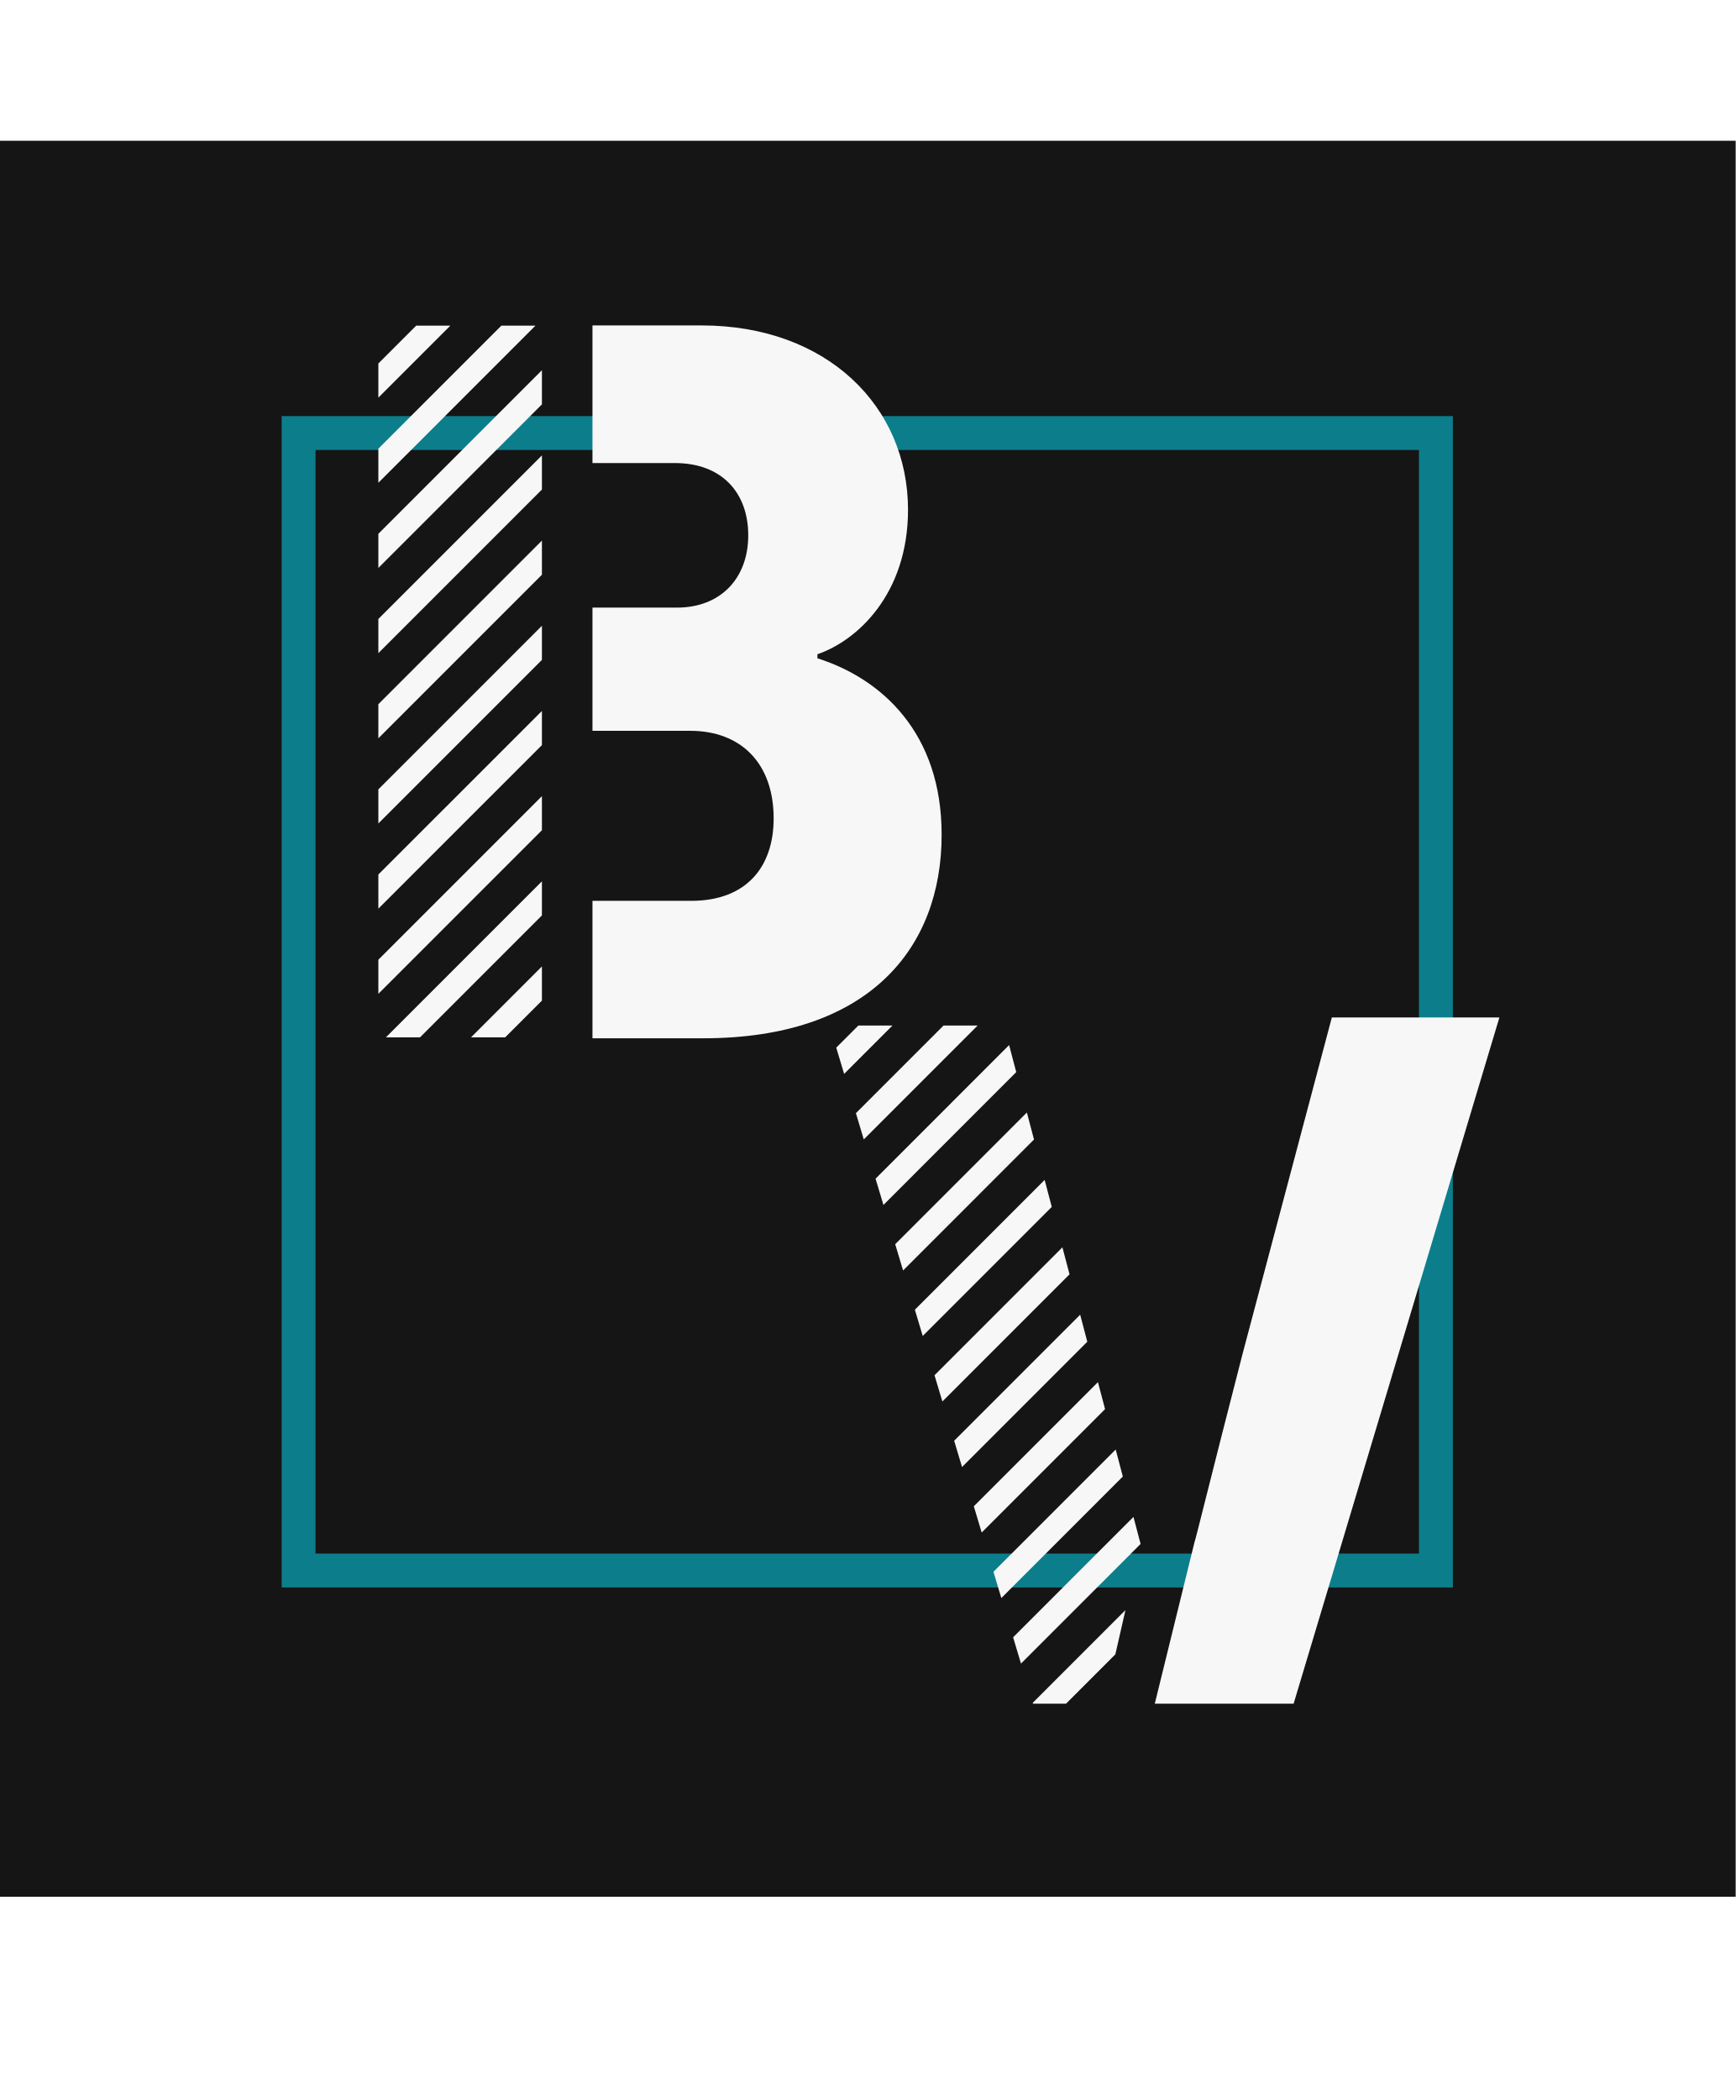
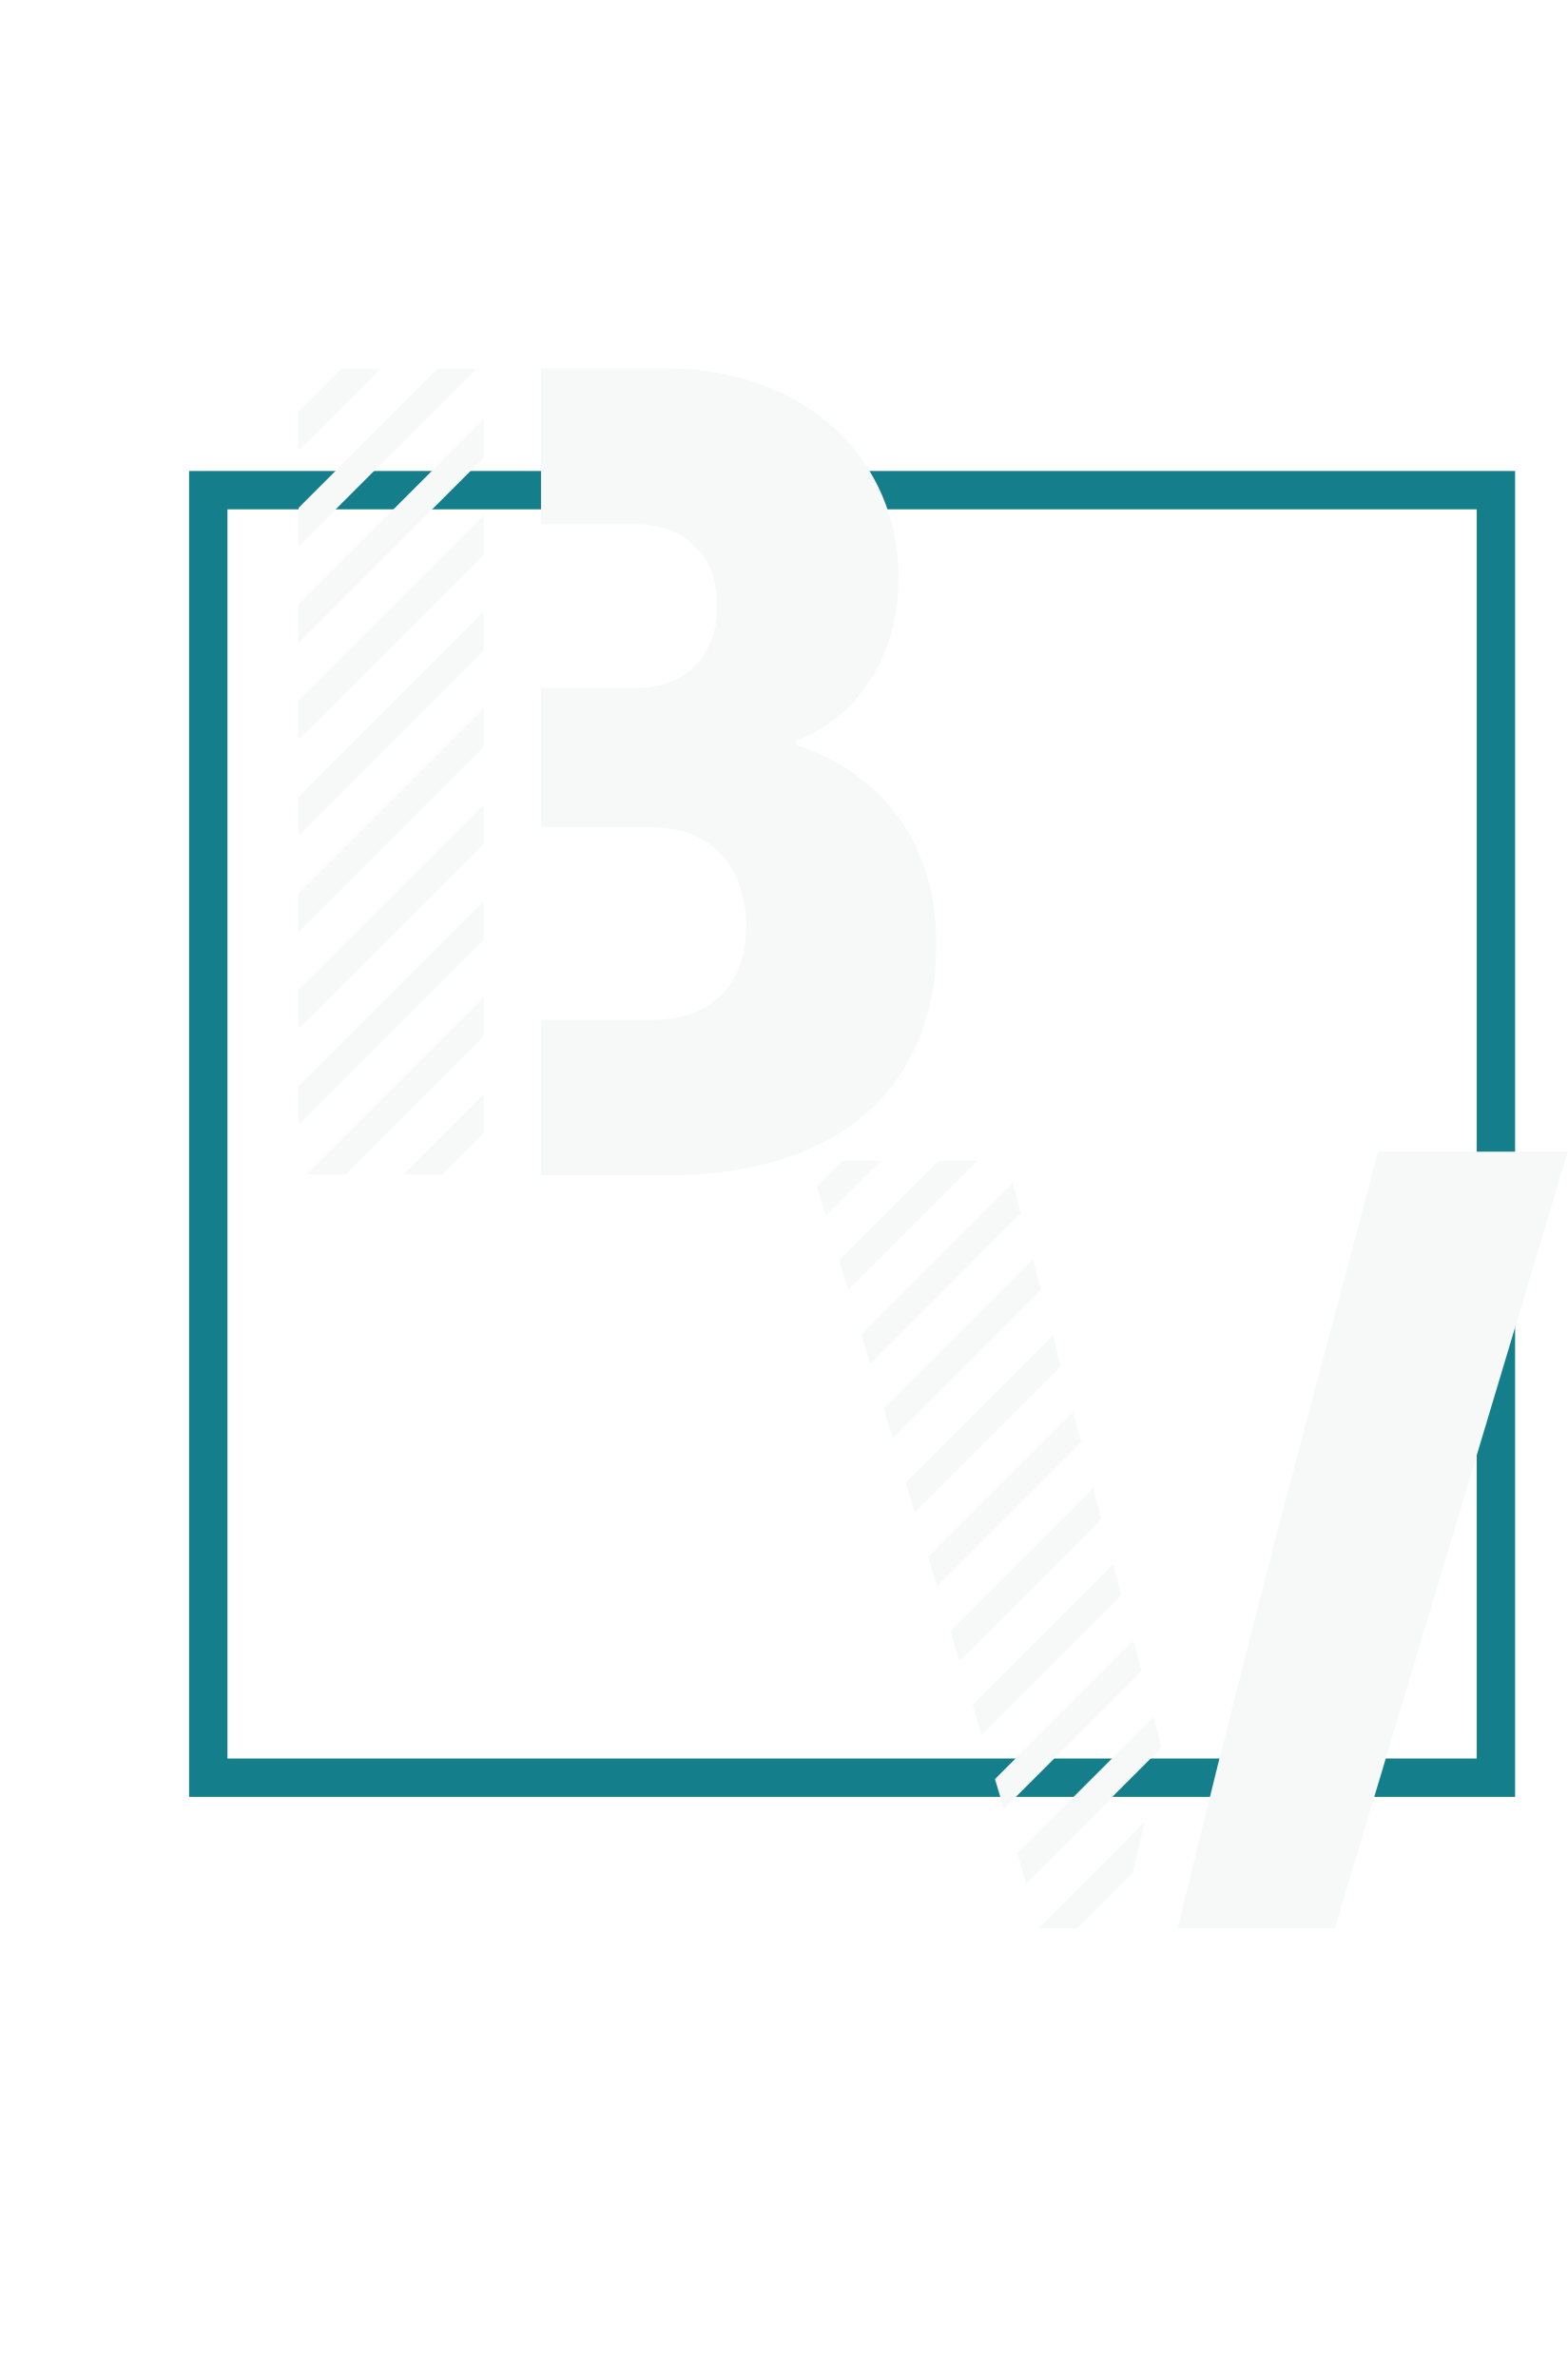
- <svg xmlns="http://www.w3.org/2000/svg" id="Layer_1" data-name="Layer 1" viewBox="0 0 256.16 309.88">
+ <svg xmlns="http://www.w3.org/2000/svg" id="Layer_1" data-name="Layer 1" viewBox="0 0 204.37 309.88">
  <defs>
-     <style>.cls-1,.cls-3{fill:none;}.cls-2{fill:#151515;}.cls-3{stroke:#0c7e8b;stroke-miterlimit:10;stroke-width:5px;}.cls-4{clip-path:url(#clip-path);}.cls-5{fill:#f7f7f7;}.cls-6{clip-path:url(#clip-path-2);}.cls-7{fill:#3b419a;}</style>
-     <clipPath id="clip-path" transform="translate(0 22.14)">
-       <polyline class="cls-1" points="55.84 25.91 79.98 25.91 79.98 130.93 55.84 130.93" />
+     <style>.cls-1,.cls-2{fill:none;}.cls-2{stroke:#147f8b;stroke-miterlimit:10;stroke-width:5px;}.cls-3{clip-path:url(#clip-path);}.cls-4{fill:#f7f8f8;}.cls-5{clip-path:url(#clip-path-2);}.cls-6{fill:#3d439a;}</style>
+     <clipPath id="clip-path" transform="translate(-12.24 21.71)">
+       <polyline class="cls-1" points="51.16 26.34 75.3 26.34 75.3 131.36 51.16 131.36" />
    </clipPath>
-     <clipPath id="clip-path-2" transform="translate(0 22.14)">
-       <polygon class="cls-1" points="122.44 129.19 148.17 129.19 168.33 205.67 162.95 229.26 152.46 229.26 122.44 129.19" />
+     <clipPath id="clip-path-2" transform="translate(-12.24 21.71)">
+       <polygon class="cls-1" points="117.76 129.62 143.49 129.62 163.65 206.1 158.27 229.69 147.78 229.69 117.76 129.62" />
    </clipPath>
  </defs>
-   <rect class="cls-2" y="20.77" width="256.16" height="259.12" />
-   <rect class="cls-3" x="44.07" y="63.9" width="167.85" height="167.85" />
-   <g class="cls-4">
-     <polyline class="cls-5" points="16.92 243.38 84.34 175.96 86.86 178.48 19.44 245.89" />
-     <polyline class="cls-5" points="16.92 230.81 84.34 163.39 86.86 165.91 19.44 233.32" />
-     <polyline class="cls-5" points="16.92 218.24 84.34 150.82 86.86 153.34 19.44 220.76" />
-     <polyline class="cls-5" points="16.92 205.67 84.34 138.25 86.86 140.77 19.44 208.19" />
-     <polyline class="cls-5" points="16.92 193.1 84.34 125.69 86.86 128.2 19.44 195.62" />
-     <polyline class="cls-5" points="16.92 180.53 84.34 113.12 86.86 115.63 19.44 183.05" />
-     <polyline class="cls-5" points="16.92 167.96 84.34 100.55 86.86 103.07 19.44 170.48" />
-     <polyline class="cls-5" points="16.92 155.4 84.34 87.98 86.86 90.5 19.44 157.91" />
-     <polyline class="cls-5" points="16.92 142.83 84.34 75.41 86.86 77.93 19.44 145.34" />
-     <polyline class="cls-5" points="16.92 130.26 84.34 62.84 86.86 65.36 19.44 132.78" />
-     <polyline class="cls-5" points="16.92 117.69 84.34 50.27 86.86 52.79 19.44 120.21" />
-     <polyline class="cls-5" points="16.92 105.12 84.34 37.71 86.86 40.22 19.44 107.64" />
-     <polyline class="cls-5" points="16.92 92.55 84.34 25.14 86.86 27.66 19.44 95.07" />
-     <polyline class="cls-5" points="16.92 79.98 84.34 12.57 86.86 15.09 19.44 82.5" />
-     <polyline class="cls-5" points="16.92 67.42 84.34 0 86.86 2.52 19.44 69.93" />
+   <rect class="cls-2" x="27.15" y="63.9" width="167.85" height="167.85" />
+   <g class="cls-3">
+     <polyline class="cls-4" points="0 243.38 67.42 175.96 69.94 178.48 2.52 245.89" />
+     <polyline class="cls-4" points="0 230.81 67.42 163.39 69.94 165.91 2.52 233.32" />
+     <polyline class="cls-4" points="0 218.24 67.42 150.82 69.94 153.34 2.52 220.76" />
+     <polyline class="cls-4" points="0 205.67 67.42 138.25 69.94 140.77 2.52 208.19" />
+     <polyline class="cls-4" points="0 193.1 67.42 125.69 69.94 128.2 2.52 195.62" />
+     <polyline class="cls-4" points="0 180.53 67.42 113.12 69.94 115.63 2.52 183.05" />
+     <polyline class="cls-4" points="0 167.96 67.42 100.55 69.94 103.07 2.52 170.48" />
+     <polyline class="cls-4" points="0 155.4 67.42 87.98 69.94 90.5 2.52 157.91" />
+     <polyline class="cls-4" points="0 142.83 67.42 75.41 69.94 77.93 2.52 145.34" />
+     <polyline class="cls-4" points="0 130.26 67.42 62.84 69.94 65.36 2.52 132.78" />
+     <polyline class="cls-4" points="0 117.69 67.42 50.27 69.94 52.79 2.52 120.21" />
+     <polyline class="cls-4" points="0 105.12 67.42 37.71 69.94 40.22 2.52 107.64" />
+     <polyline class="cls-4" points="0 92.55 67.42 25.14 69.94 27.66 2.52 95.07" />
+     <polyline class="cls-4" points="0 79.98 67.42 12.57 69.94 15.09 2.52 82.5" />
+     <polyline class="cls-4" points="0 67.42 67.42 0 69.94 2.52 2.52 69.93" />
  </g>
-   <path class="cls-5" d="M120.64,75v-.6c5.86-2,13.37-8.86,13.37-21.33,0-15.17-11.87-27.19-30.5-27.19H87.44V46.19H99.61c6.91,0,10.82,4.36,10.82,10.67s-4.06,10.66-10.52,10.66H87.44V85.7h14.42c7.51,0,12.32,4.81,12.32,12.92,0,7.21-4.06,12.17-12.17,12.17H87.44v20.28h16.38c24.33,0,35.15-13.22,35.15-30C139,86,130.1,78,120.64,75Z" transform="translate(0 22.14)" />
-   <g class="cls-6">
-     <polyline class="cls-5" points="108.9 307.37 176.31 239.95 178.83 242.47 111.42 309.88" />
-     <polyline class="cls-5" points="108.9 294.8 176.31 227.38 178.83 229.9 111.42 297.31" />
-     <polyline class="cls-5" points="108.9 282.23 176.31 214.81 178.83 217.33 111.42 284.75" />
-     <polyline class="cls-5" points="108.9 269.66 176.31 202.24 178.83 204.76 111.42 272.18" />
-     <polyline class="cls-5" points="108.9 257.09 176.31 189.68 178.83 192.19 111.42 259.61" />
-     <polyline class="cls-5" points="108.9 244.52 176.31 177.11 178.83 179.63 111.42 247.04" />
-     <polyline class="cls-5" points="108.9 231.96 176.31 164.54 178.83 167.06 111.42 234.47" />
-     <polyline class="cls-5" points="108.9 219.39 176.31 151.97 178.83 154.49 111.42 221.9" />
-     <polyline class="cls-5" points="108.9 206.82 176.31 139.4 178.83 141.92 111.42 209.34" />
-     <polyline class="cls-5" points="108.9 194.25 176.31 126.83 178.83 129.35 111.42 196.77" />
-     <polyline class="cls-5" points="108.9 181.68 176.31 114.27 178.83 116.78 111.42 184.2" />
-     <polyline class="cls-5" points="108.9 169.11 176.31 101.7 178.83 104.21 111.42 171.63" />
-     <polyline class="cls-5" points="108.9 156.54 176.31 89.13 178.83 91.64 111.42 159.06" />
-     <polyline class="cls-5" points="108.9 143.97 176.31 76.56 178.83 79.08 111.42 146.49" />
-     <polyline class="cls-5" points="108.9 131.41 176.31 63.99 178.83 66.51 111.42 133.92" />
+   <path class="cls-4" d="M116,75.43v-.6c5.86-2,13.37-8.86,13.37-21.33,0-15.17-11.87-27.19-30.5-27.19H82.76V46.62H94.93c6.91,0,10.82,4.36,10.82,10.67S101.69,68,95.23,68H82.76V86.13H97.18c7.51,0,12.32,4.81,12.32,12.92,0,7.21-4.06,12.17-12.17,12.17H82.76V131.5H99.14c24.33,0,35.15-13.22,35.15-30C134.32,86.43,125.42,78.43,116,75.43Z" transform="translate(-12.24 21.71)" />
+   <g class="cls-5">
+     <polyline class="cls-4" points="91.98 307.37 159.39 239.95 161.91 242.47 94.5 309.88" />
+     <polyline class="cls-4" points="91.98 294.8 159.39 227.38 161.91 229.9 94.5 297.31" />
+     <polyline class="cls-4" points="91.98 282.23 159.39 214.81 161.91 217.33 94.5 284.75" />
+     <polyline class="cls-4" points="91.98 269.66 159.39 202.24 161.91 204.76 94.5 272.18" />
+     <polyline class="cls-4" points="91.98 257.09 159.39 189.68 161.91 192.19 94.5 259.61" />
+     <polyline class="cls-4" points="91.98 244.52 159.39 177.11 161.91 179.63 94.5 247.04" />
+     <polyline class="cls-4" points="91.98 231.96 159.39 164.54 161.91 167.06 94.5 234.47" />
+     <polyline class="cls-4" points="91.98 219.39 159.39 151.97 161.91 154.49 94.5 221.9" />
+     <polyline class="cls-4" points="91.98 206.82 159.39 139.4 161.91 141.92 94.5 209.34" />
+     <polyline class="cls-4" points="91.98 194.25 159.39 126.83 161.91 129.35 94.5 196.77" />
+     <polyline class="cls-4" points="91.98 181.68 159.39 114.27 161.91 116.78 94.5 184.2" />
+     <polyline class="cls-4" points="91.98 169.11 159.39 101.7 161.91 104.21 94.5 171.63" />
+     <polyline class="cls-4" points="91.98 156.54 159.39 89.13 161.91 91.64 94.5 159.06" />
+     <polyline class="cls-4" points="91.98 143.97 159.39 76.56 161.91 79.08 94.5 146.49" />
+     <polyline class="cls-4" points="91.98 131.41 159.39 63.99 161.91 66.51 94.5 133.92" />
  </g>
-   <path class="cls-5" d="M196.56,128l-13.17,49.62c-4.92,19.09-6.94,27.48-7.09,27.77l-5.87,23.87h20.49L221.29,128Z" transform="translate(0 22.14)" />
-   <path class="cls-7" d="M88.92,130.93" transform="translate(0 22.14)" />
-   <path class="cls-7" d="M78,130.93" transform="translate(0 22.14)" />
+   <path class="cls-4" d="M191.88,128.43l-13.17,49.62c-4.92,19.09-6.94,27.48-7.09,27.77l-5.87,23.87h20.49l30.37-101.26Z" transform="translate(-12.24 21.71)" />
+   <path class="cls-6" d="M84.24,131.36" transform="translate(-12.24 21.71)" />
+   <path class="cls-6" d="M73.32,131.36" transform="translate(-12.24 21.71)" />
</svg>
